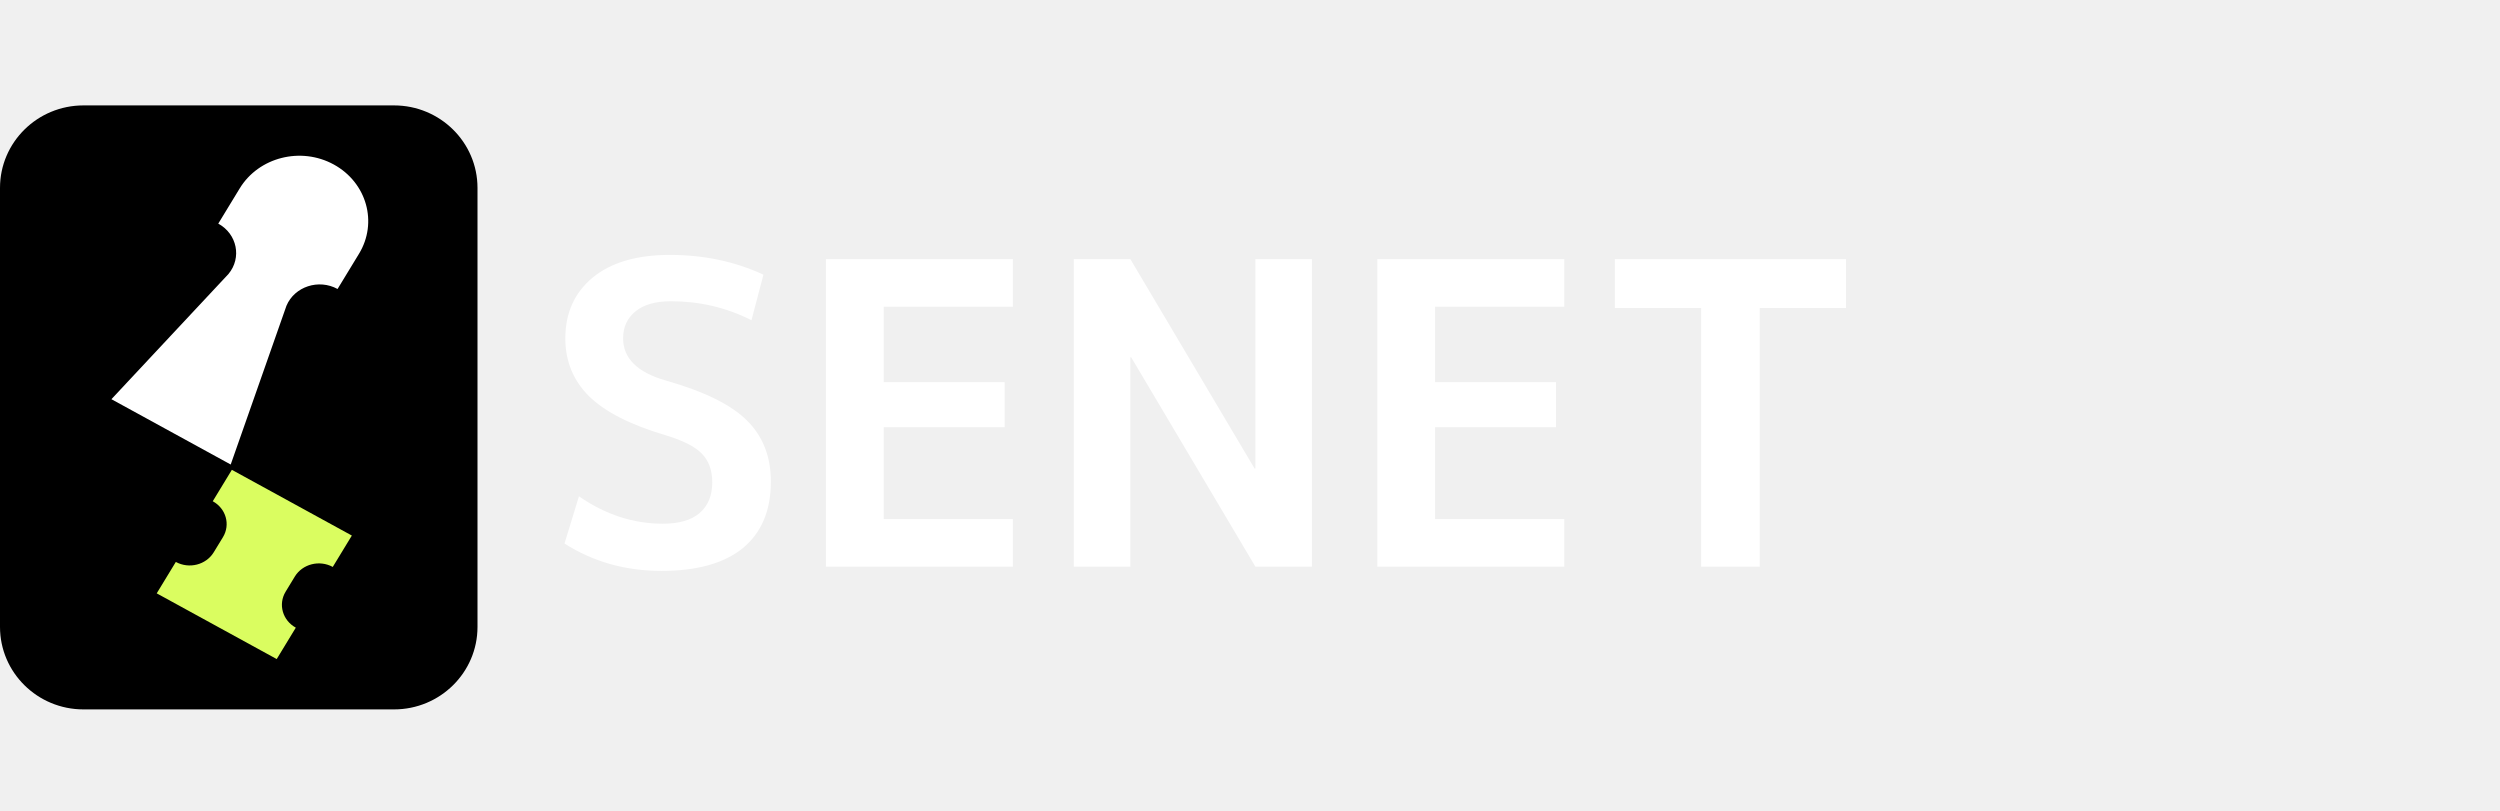
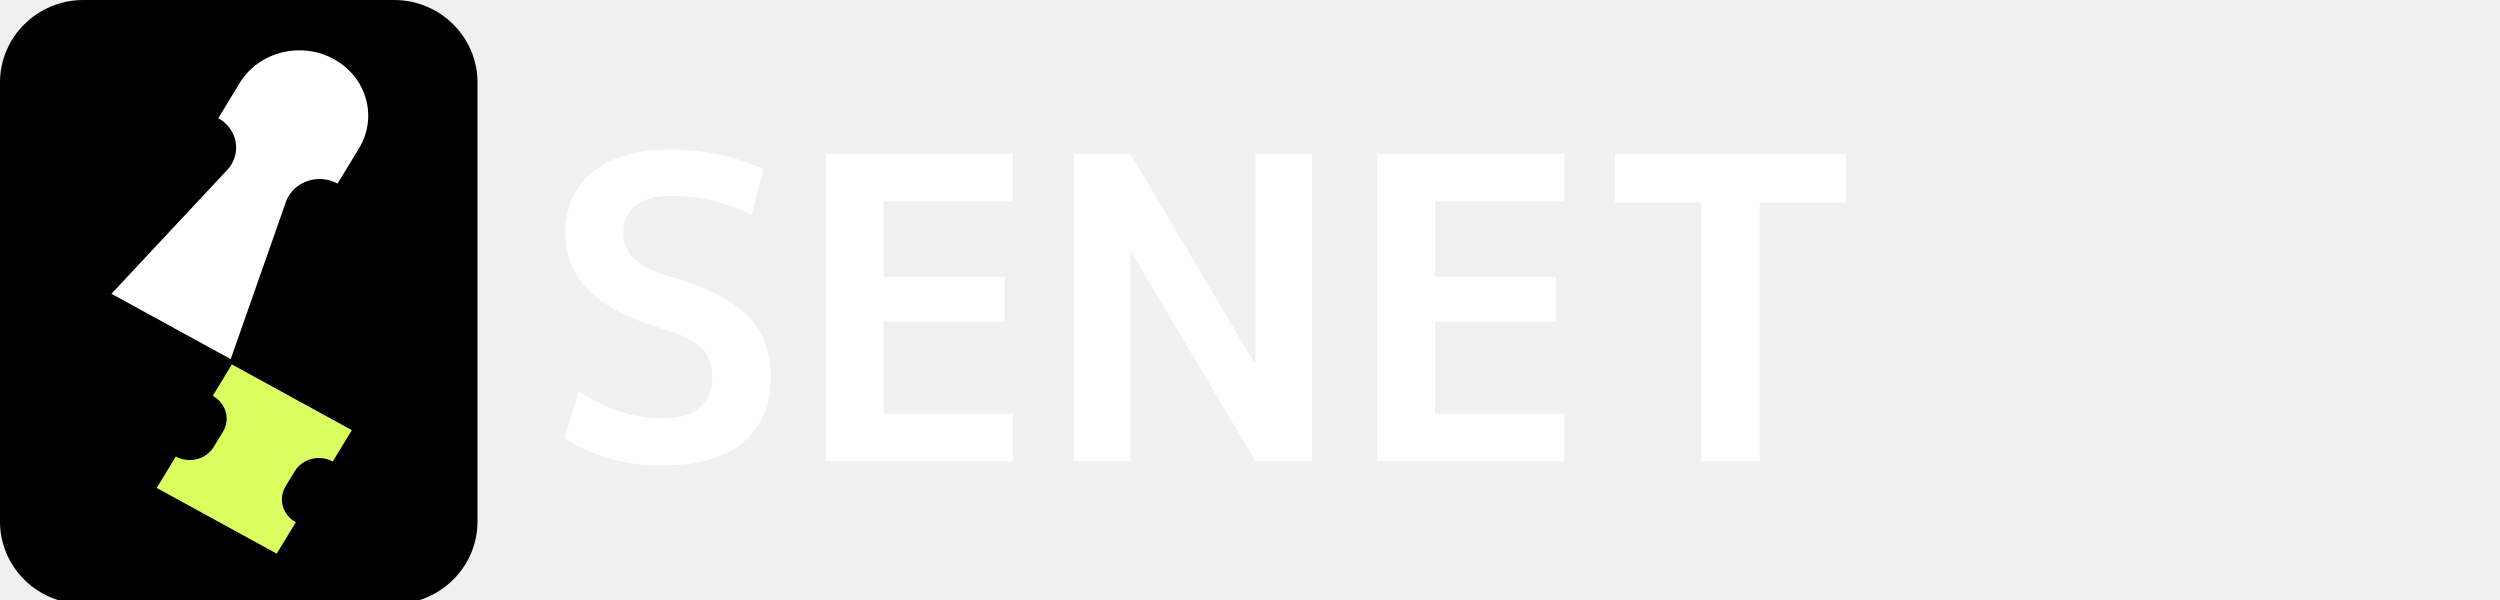
- <svg xmlns="http://www.w3.org/2000/svg" width="3700" height="1200" viewBox="0 0 5000 1200" fill="none">
+ <svg xmlns="http://www.w3.org/2000/svg" width="5000" height="1200" viewBox="0 0 5000 1200" fill="none">
  <path d="M3692 307.427V405.176H3519.48V922.574H3402.26V405.176H3229.74V307.427H3692Z" fill="white" />
  <path d="M2870.18 402.648V553.486H3112.04V643.651H2870.18V827.352H3128.55V922.574H2754.61V307.427H3128.55V402.648H2870.18Z" fill="white" />
  <path d="M2147.61 922.574V307.427H2260.7L2509.16 726.232H2510.81V307.427H2623.9V922.574H2510.81L2262.35 503.768H2260.7V922.574H2147.61Z" fill="white" />
  <path d="M1767.41 402.648V553.486H2009.27V643.651H1767.41V827.352H2025.78V922.574H1651.85V307.427H2025.78V402.648H1767.41Z" fill="white" />
  <path d="M1502.94 429.613C1452.86 404.333 1399.2 391.693 1341.97 391.693C1311.15 391.693 1287.49 398.435 1270.98 411.917C1254.47 425.4 1246.22 443.377 1246.22 465.848C1246.22 505.734 1274.56 533.823 1331.24 550.115C1408.28 572.024 1462.49 598.708 1493.85 630.168C1525.77 661.628 1541.73 702.356 1541.73 752.355C1541.73 810.218 1523.02 854.598 1485.6 885.496C1448.18 915.832 1393.97 931 1322.98 931C1250.89 931 1186.23 912.742 1129 876.227L1157.89 781.848C1210.72 818.364 1266.58 836.621 1325.46 836.621C1357.93 836.621 1382.42 829.599 1398.93 815.555C1415.99 800.948 1424.52 780.444 1424.52 754.04C1424.52 729.884 1417.64 710.783 1403.88 696.739C1390.67 682.694 1366.46 670.335 1331.24 659.661C1260.8 638.876 1209.62 612.753 1177.7 581.293C1146.33 549.834 1130.65 511.352 1130.65 465.848C1130.65 415.288 1148.81 374.84 1185.13 344.504C1222 314.168 1273.46 299 1339.49 299C1407.73 299 1470.19 312.202 1526.87 338.605L1502.94 429.613Z" fill="white" />
  <path d="M0 165.027C0 73.885 74.75 0 166.958 0H788.042C880.25 0 955 73.885 955 165.027V1042.97C955 1134.11 880.25 1208 788.042 1208H166.958C74.75 1208 0 1134.11 0 1042.97V165.027Z" fill="black" />
  <path d="M665.494 923.116L703.689 860.299L463.714 728.846L425.518 791.663C452.074 806.21 461.204 838.412 445.87 863.605L427.47 893.757C412.136 918.95 378.192 927.612 351.637 913.065L313.441 975.883L553.417 1107.34L591.612 1044.52C565.057 1029.97 555.926 997.703 571.26 972.51L589.591 942.358C604.925 917.165 638.938 908.503 665.494 923.05V923.116Z" fill="#DAFD60" />
  <path d="M717.982 296.74C756.038 234.254 733.456 154.311 667.589 118.207C601.723 82.104 517.457 103.528 479.401 166.014L436.536 236.436C474.243 257.066 483.931 304.609 457.027 337.075L222.834 587.587L461.415 718.247L572.938 400.62C589.178 362.268 637.41 346.465 675.117 367.162L717.982 296.74Z" fill="white" />
</svg>
